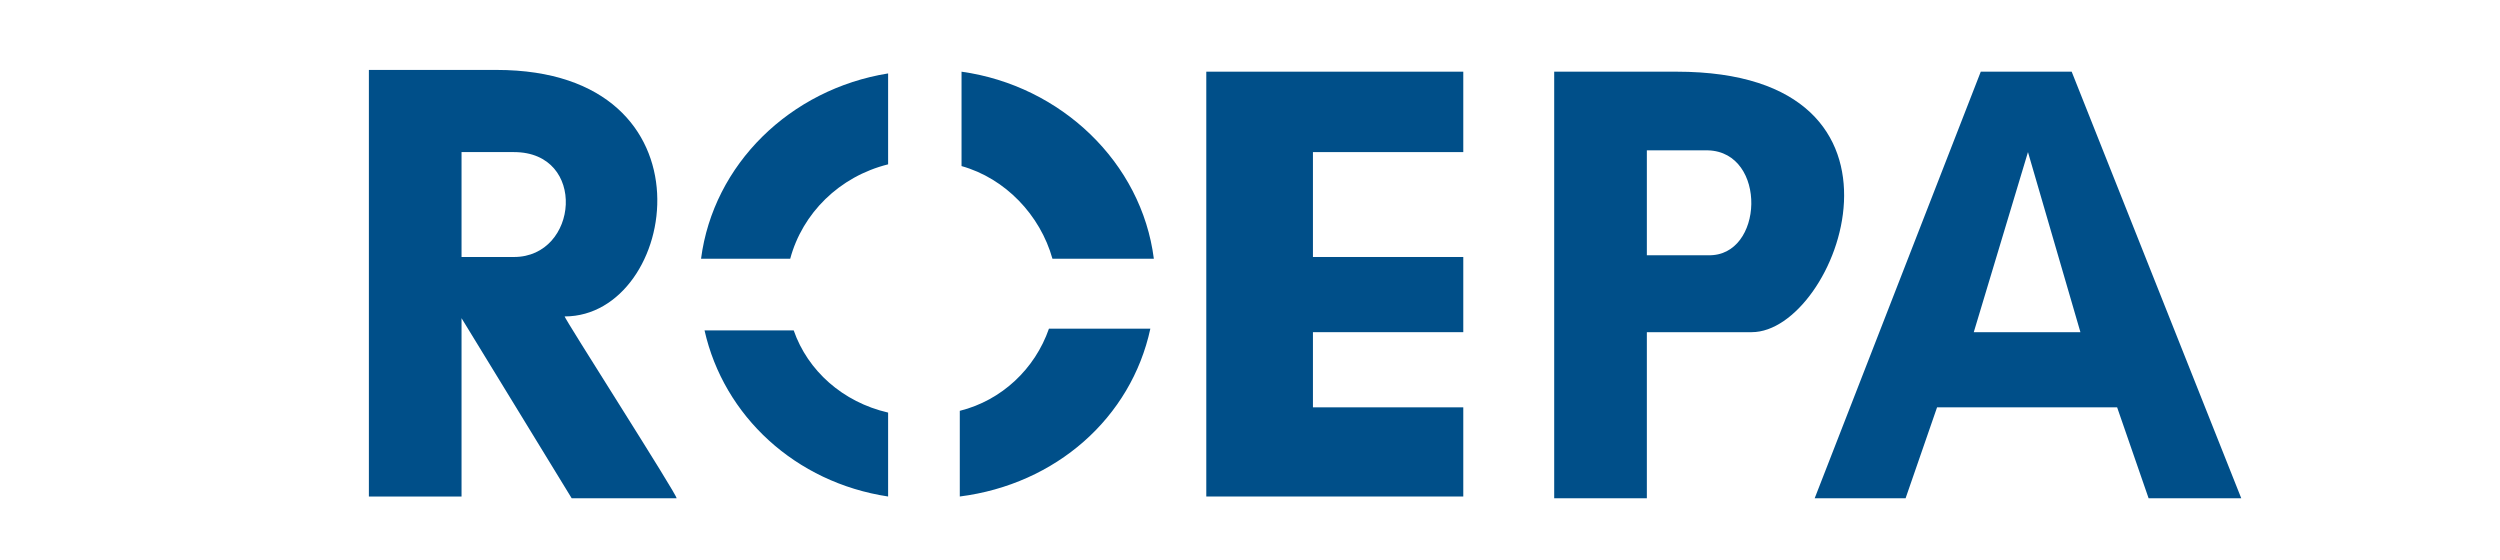
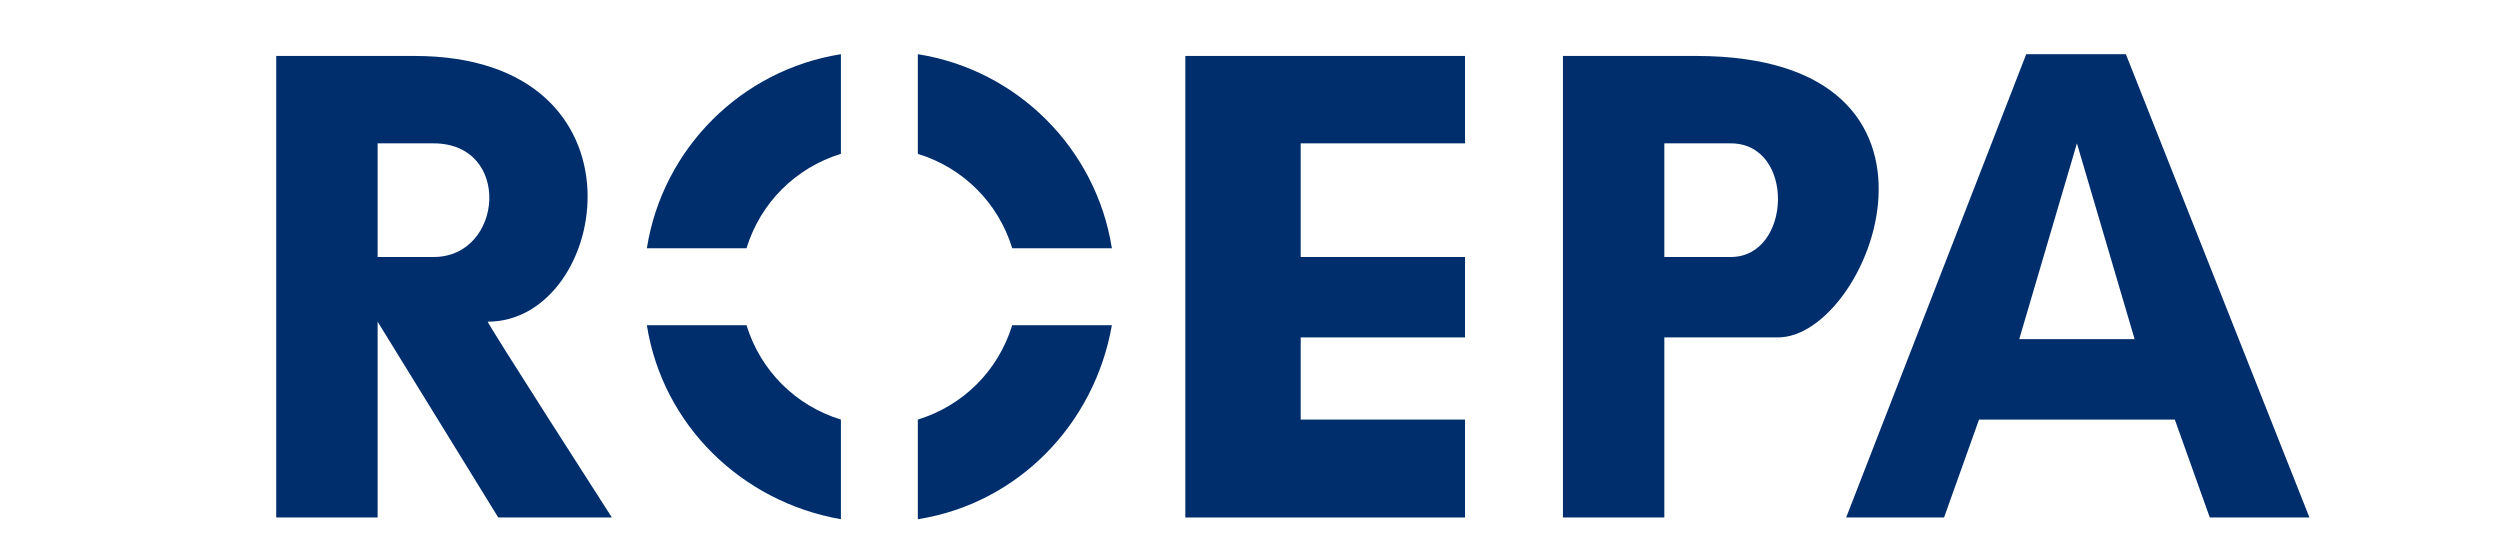
- <svg xmlns="http://www.w3.org/2000/svg" version="1.1" x="0px" y="0px" viewBox="0 0 143 32" style="enable-background:new 0 0 143 32;" xml:space="preserve">
+ <svg xmlns="http://www.w3.org/2000/svg" xmlns:xlink="http://www.w3.org/1999/xlink" version="1.1" id="Layer_1" x="0px" y="0px" viewBox="0 0 143 32" style="enable-background:new 0 0 143 32;" xml:space="preserve">
  <style type="text/css">
- 	.st0{enable-background:new    ;}
- 	.st1{fill:#004F89;}
+ 	.st0{fill-rule:evenodd;clip-rule:evenodd;fill:#002E6D;}
</style>
-   <g id="Rechteck_1_1_" class="st0">
-     <g id="Rechteck_1">
+   <g>
+     <g>
      <g>
-         <path class="st1" d="M32.3,18.1c6.5,0,8.9-14.1-3.9-14.1c-0.8,0-7.3,0-7.3,0v24.4h5.3V18.2l6.3,10.3h6     C38.8,28.4,32.2,18.1,32.3,18.1z M29.4,14.7c0.1,0-3,0-3,0v-6c0,0,3,0,3,0C33.6,8.7,33.1,14.7,29.4,14.7z" />
+         <g>
+           <g>
+             <defs>
+               <path id="SVGID_1_" d="M27.9,18.4c-0.1,0,7.1,11.2,7.1,11.2h-6.5l-6.9-11.2v11.2h-5.8V3.2c0,0,7,0,7.9,0        C37.5,3.2,34.9,18.4,27.9,18.4L27.9,18.4z M24.8,8.2c0,0-3.2,0-3.2,0v6.5c0,0,3.3,0,3.2,0C28.8,14.7,29.3,8.2,24.8,8.2        L24.8,8.2z" />
+             </defs>
+             <use xlink:href="#SVGID_1_" style="overflow:visible;fill-rule:evenodd;clip-rule:evenodd;fill:#002E6D;" />
+             <clipPath id="SVGID_2_">
+               <use xlink:href="#SVGID_1_" style="overflow:visible;" />
+             </clipPath>
+           </g>
+           <polygon class="st0" points="67.8,3.2 83.8,3.2 83.8,8.2 74.4,8.2 74.4,14.7 83.8,14.7 83.8,19.3 74.4,19.3 74.4,24 83.8,24       83.8,29.6 67.8,29.6 67.8,3.2     " />
+           <g>
+             <defs>
+               <path id="SVGID_3_" d="M101.7,19.3c0,0-6.5,0-6.5,0l0,10.3h-5.8V3.2h5.8c0,0,1.5,0,1.8,0C113.3,3.2,107,19.3,101.7,19.3        L101.7,19.3z M99,8.2c-2,0-3.8,0-3.8,0v6.5c0,0,2.9,0,3.8,0C102.5,14.7,102.7,8.2,99,8.2L99,8.2z" />
+             </defs>
+             <use xlink:href="#SVGID_3_" style="overflow:visible;fill-rule:evenodd;clip-rule:evenodd;fill:#002E6D;" />
+             <clipPath id="SVGID_4_">
+               <use xlink:href="#SVGID_3_" style="overflow:visible;" />
+             </clipPath>
+           </g>
+           <g>
+             <defs>
+               <path id="SVGID_5_" d="M126.4,29.6l-2-5.6h-11.2l-2,5.6h-5.6l10.3-26.5h5.7l10.5,26.5H126.4L126.4,29.6z M118.8,8.2l-3.3,11.2        h6.6L118.8,8.2L118.8,8.2z" />
+             </defs>
+             <use xlink:href="#SVGID_5_" style="overflow:visible;fill-rule:evenodd;clip-rule:evenodd;fill:#002E6D;" />
+             <clipPath id="SVGID_6_">
+               <use xlink:href="#SVGID_5_" style="overflow:visible;" />
+             </clipPath>
+           </g>
+         </g>
      </g>
    </g>
-   </g>
-   <g id="Rechteck_2_1_" class="st0">
-     <g id="Rechteck_2_4_">
-       <g>
-         <polygon class="st1" points="83.7,8.7 83.7,4.1 69,4.1 69,28.4 83.7,28.4 83.7,23.3 75.1,23.3 75.1,19 83.7,19 83.7,14.7      75.1,14.7 75.1,8.7    " />
-       </g>
-     </g>
-   </g>
-   <g id="Rechteck_3_1_" class="st0">
-     <g id="Rechteck_3">
-       <g>
-         <path class="st1" d="M95.9,4.1c-0.3,0-1.7,0-1.7,0h-5.3v24.4h5.3l0-9.5c0,0,6,0,6,0C105.1,19,110.8,4.1,95.9,4.1z M97.7,14.6     c-0.8,0-3.5,0-3.5,0v-6c0,0,1.6,0,3.5,0C101.1,8.7,100.9,14.7,97.7,14.6z" />
-       </g>
-     </g>
-   </g>
-   <g id="Rechteck_4_1_" class="st0">
-     <g id="Rechteck_4_4_">
-       <g>
-         <path class="st1" d="M118.5,4.1h-5.2l-9.5,24.4h5.2l1.8-5.2h10.3l1.8,5.2h5.3L118.5,4.1z M112.9,19l3.1-10.3l3,10.3H112.9z" />
-       </g>
-     </g>
-   </g>
-   <g id="Ellipse_1_1_" class="st0">
-     <g id="Ellipse_1">
-       <g>
-         <path class="st1" d="M40.1,14.8h5.1c0.7-2.6,2.8-4.7,5.6-5.4V4.2C45.2,5.1,40.8,9.4,40.1,14.8z M60.2,14.8h5.8     c-0.7-5.5-5.3-9.9-11-10.7v5.4C57.5,10.2,59.5,12.3,60.2,14.8z M54.9,23.5v4.9c5.5-0.7,9.8-4.5,10.9-9.6H60     C59.2,21.1,57.3,22.9,54.9,23.5z M45.4,18.9h-5.1c1.1,4.9,5.2,8.7,10.5,9.5v-4.8C48.2,23,46.2,21.2,45.4,18.9z" />
-       </g>
+     <g>
+       <path class="st0" d="M57.9,14.2h5.7C62.7,8.5,58.2,4,52.5,3.1v5.7C55.1,9.6,57.1,11.6,57.9,14.2z" />
+       <path class="st0" d="M52.5,24v5.7c5.7-0.9,10.1-5.4,11.1-11.1h-5.7C57.1,21.2,55.1,23.2,52.5,24z" />
+       <path class="st0" d="M48.1,8.8V3.1C42.4,4,37.9,8.5,37,14.2h5.7C43.5,11.6,45.5,9.6,48.1,8.8z" />
+       <path class="st0" d="M42.7,18.6H37c0.9,5.7,5.4,10.1,11.1,11.1V24C45.5,23.2,43.5,21.2,42.7,18.6z" />
    </g>
  </g>
</svg>
